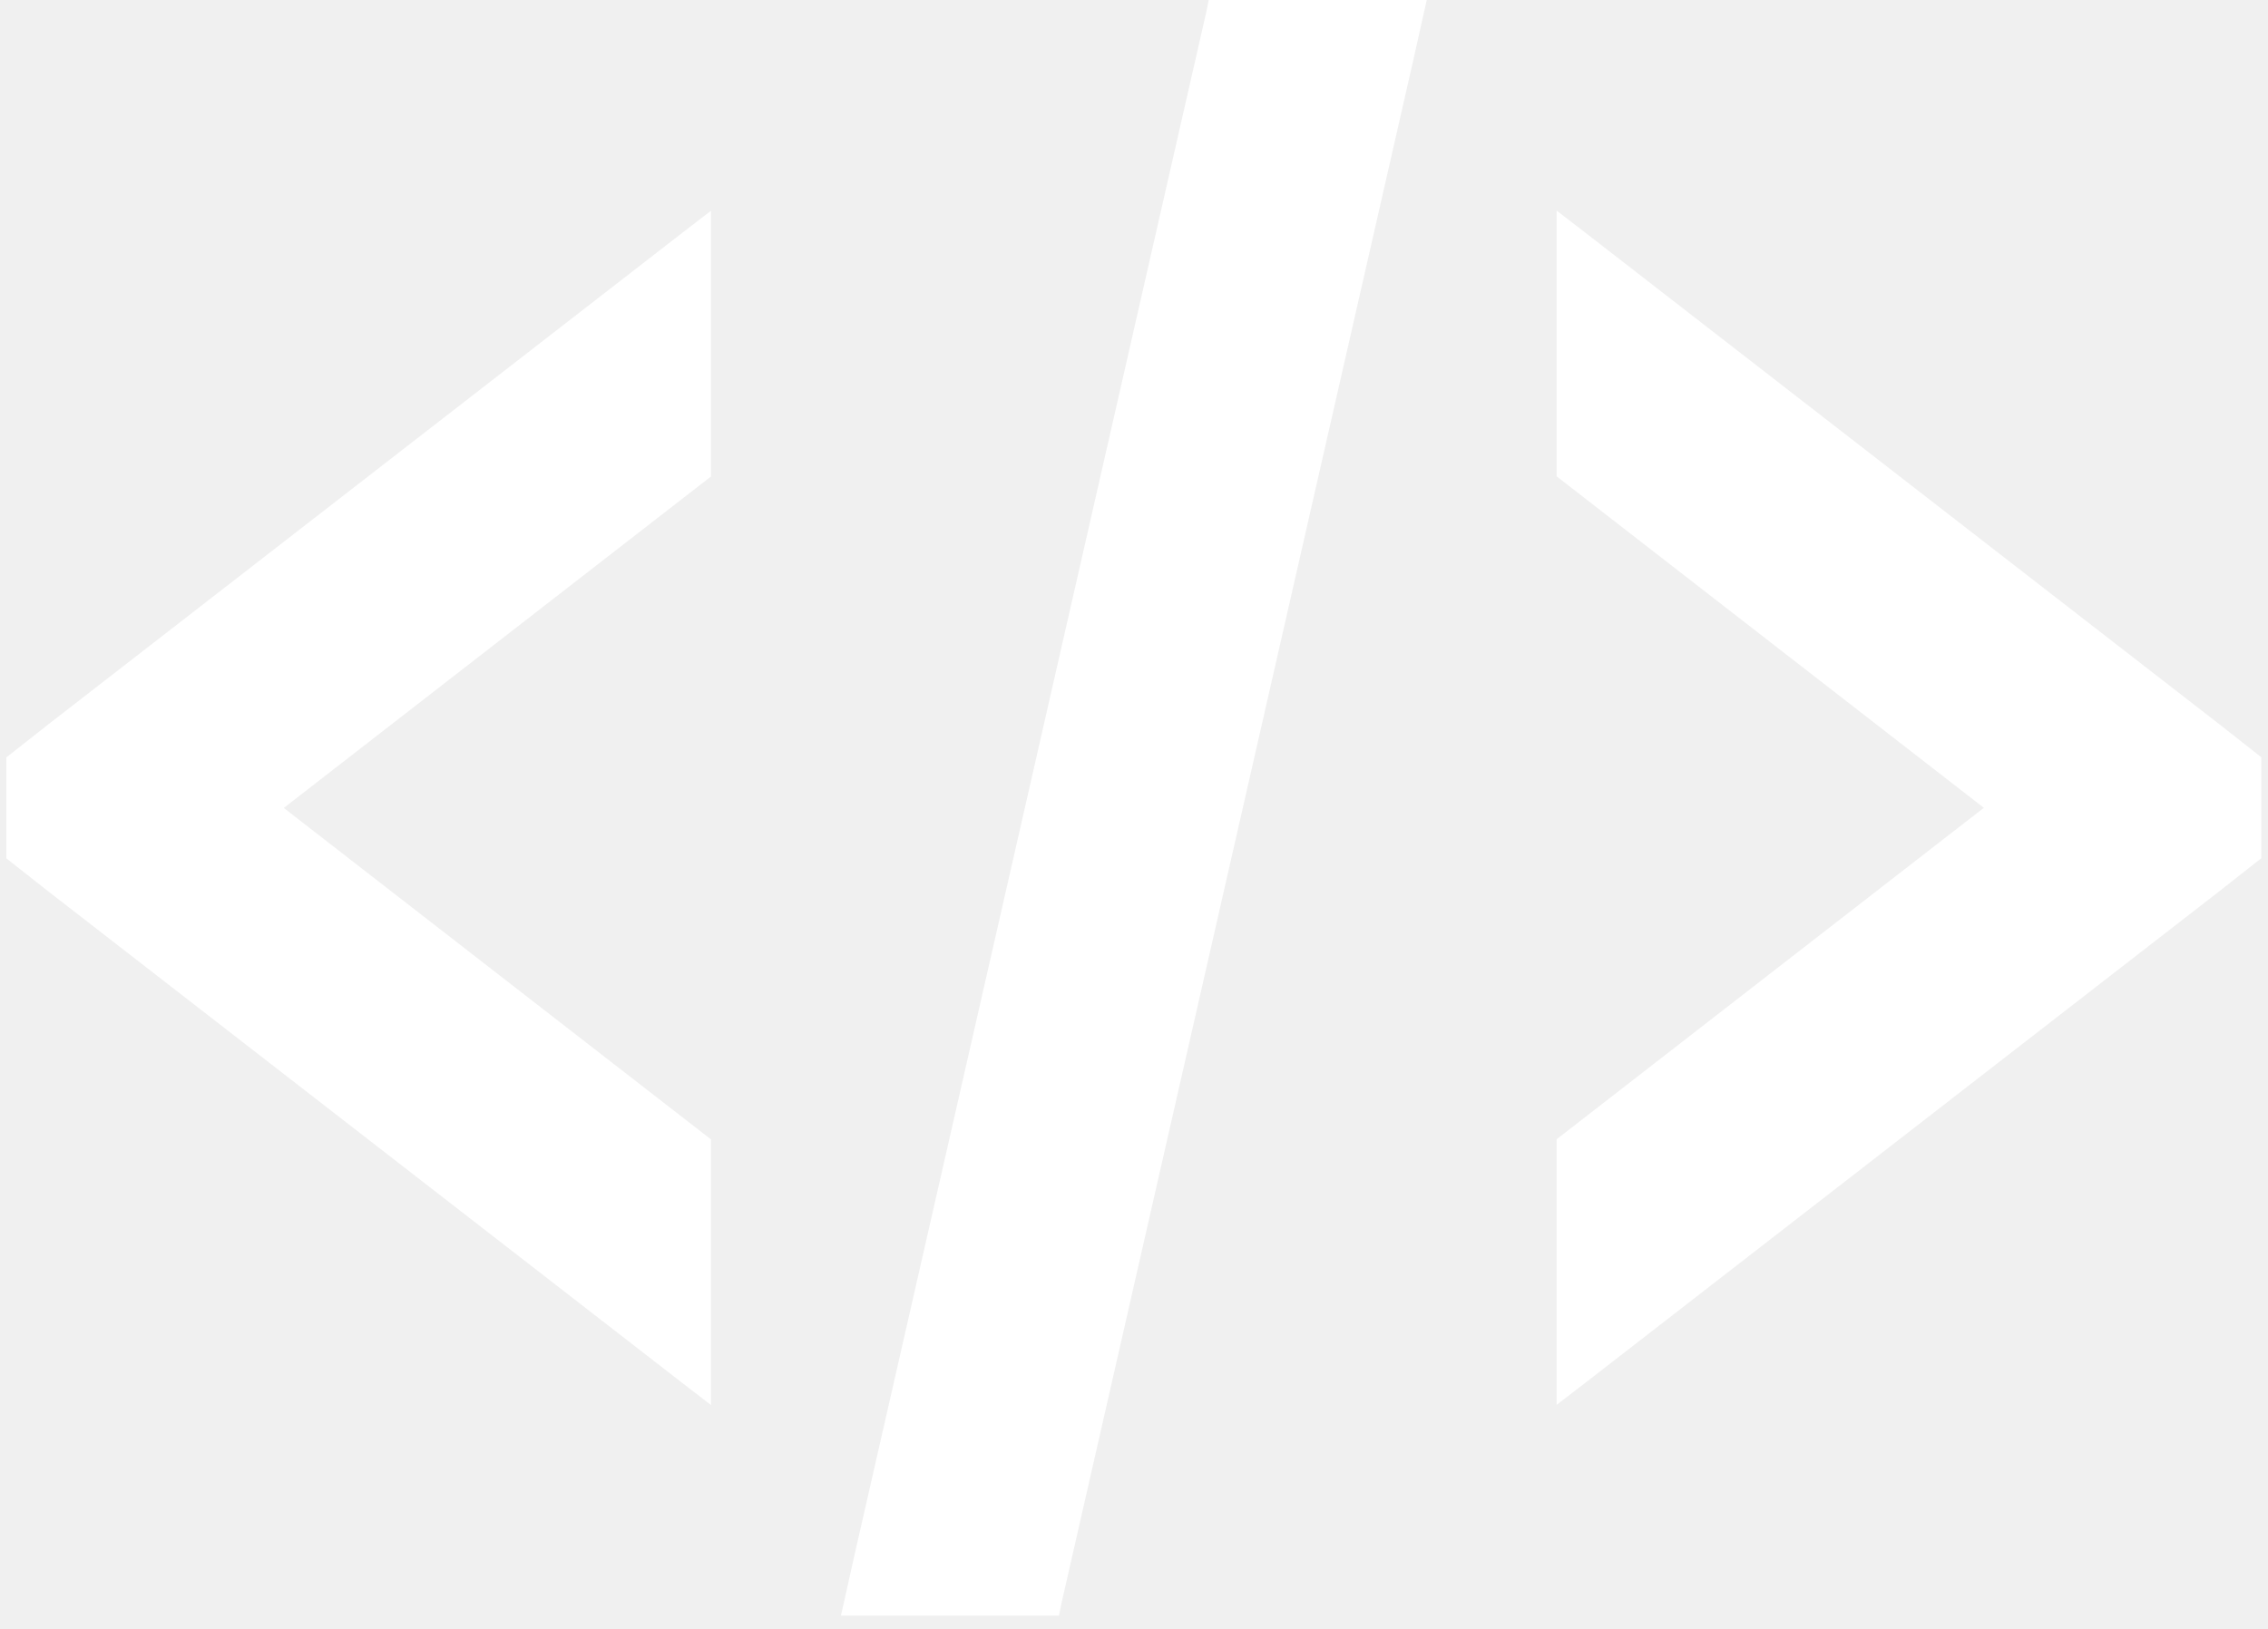
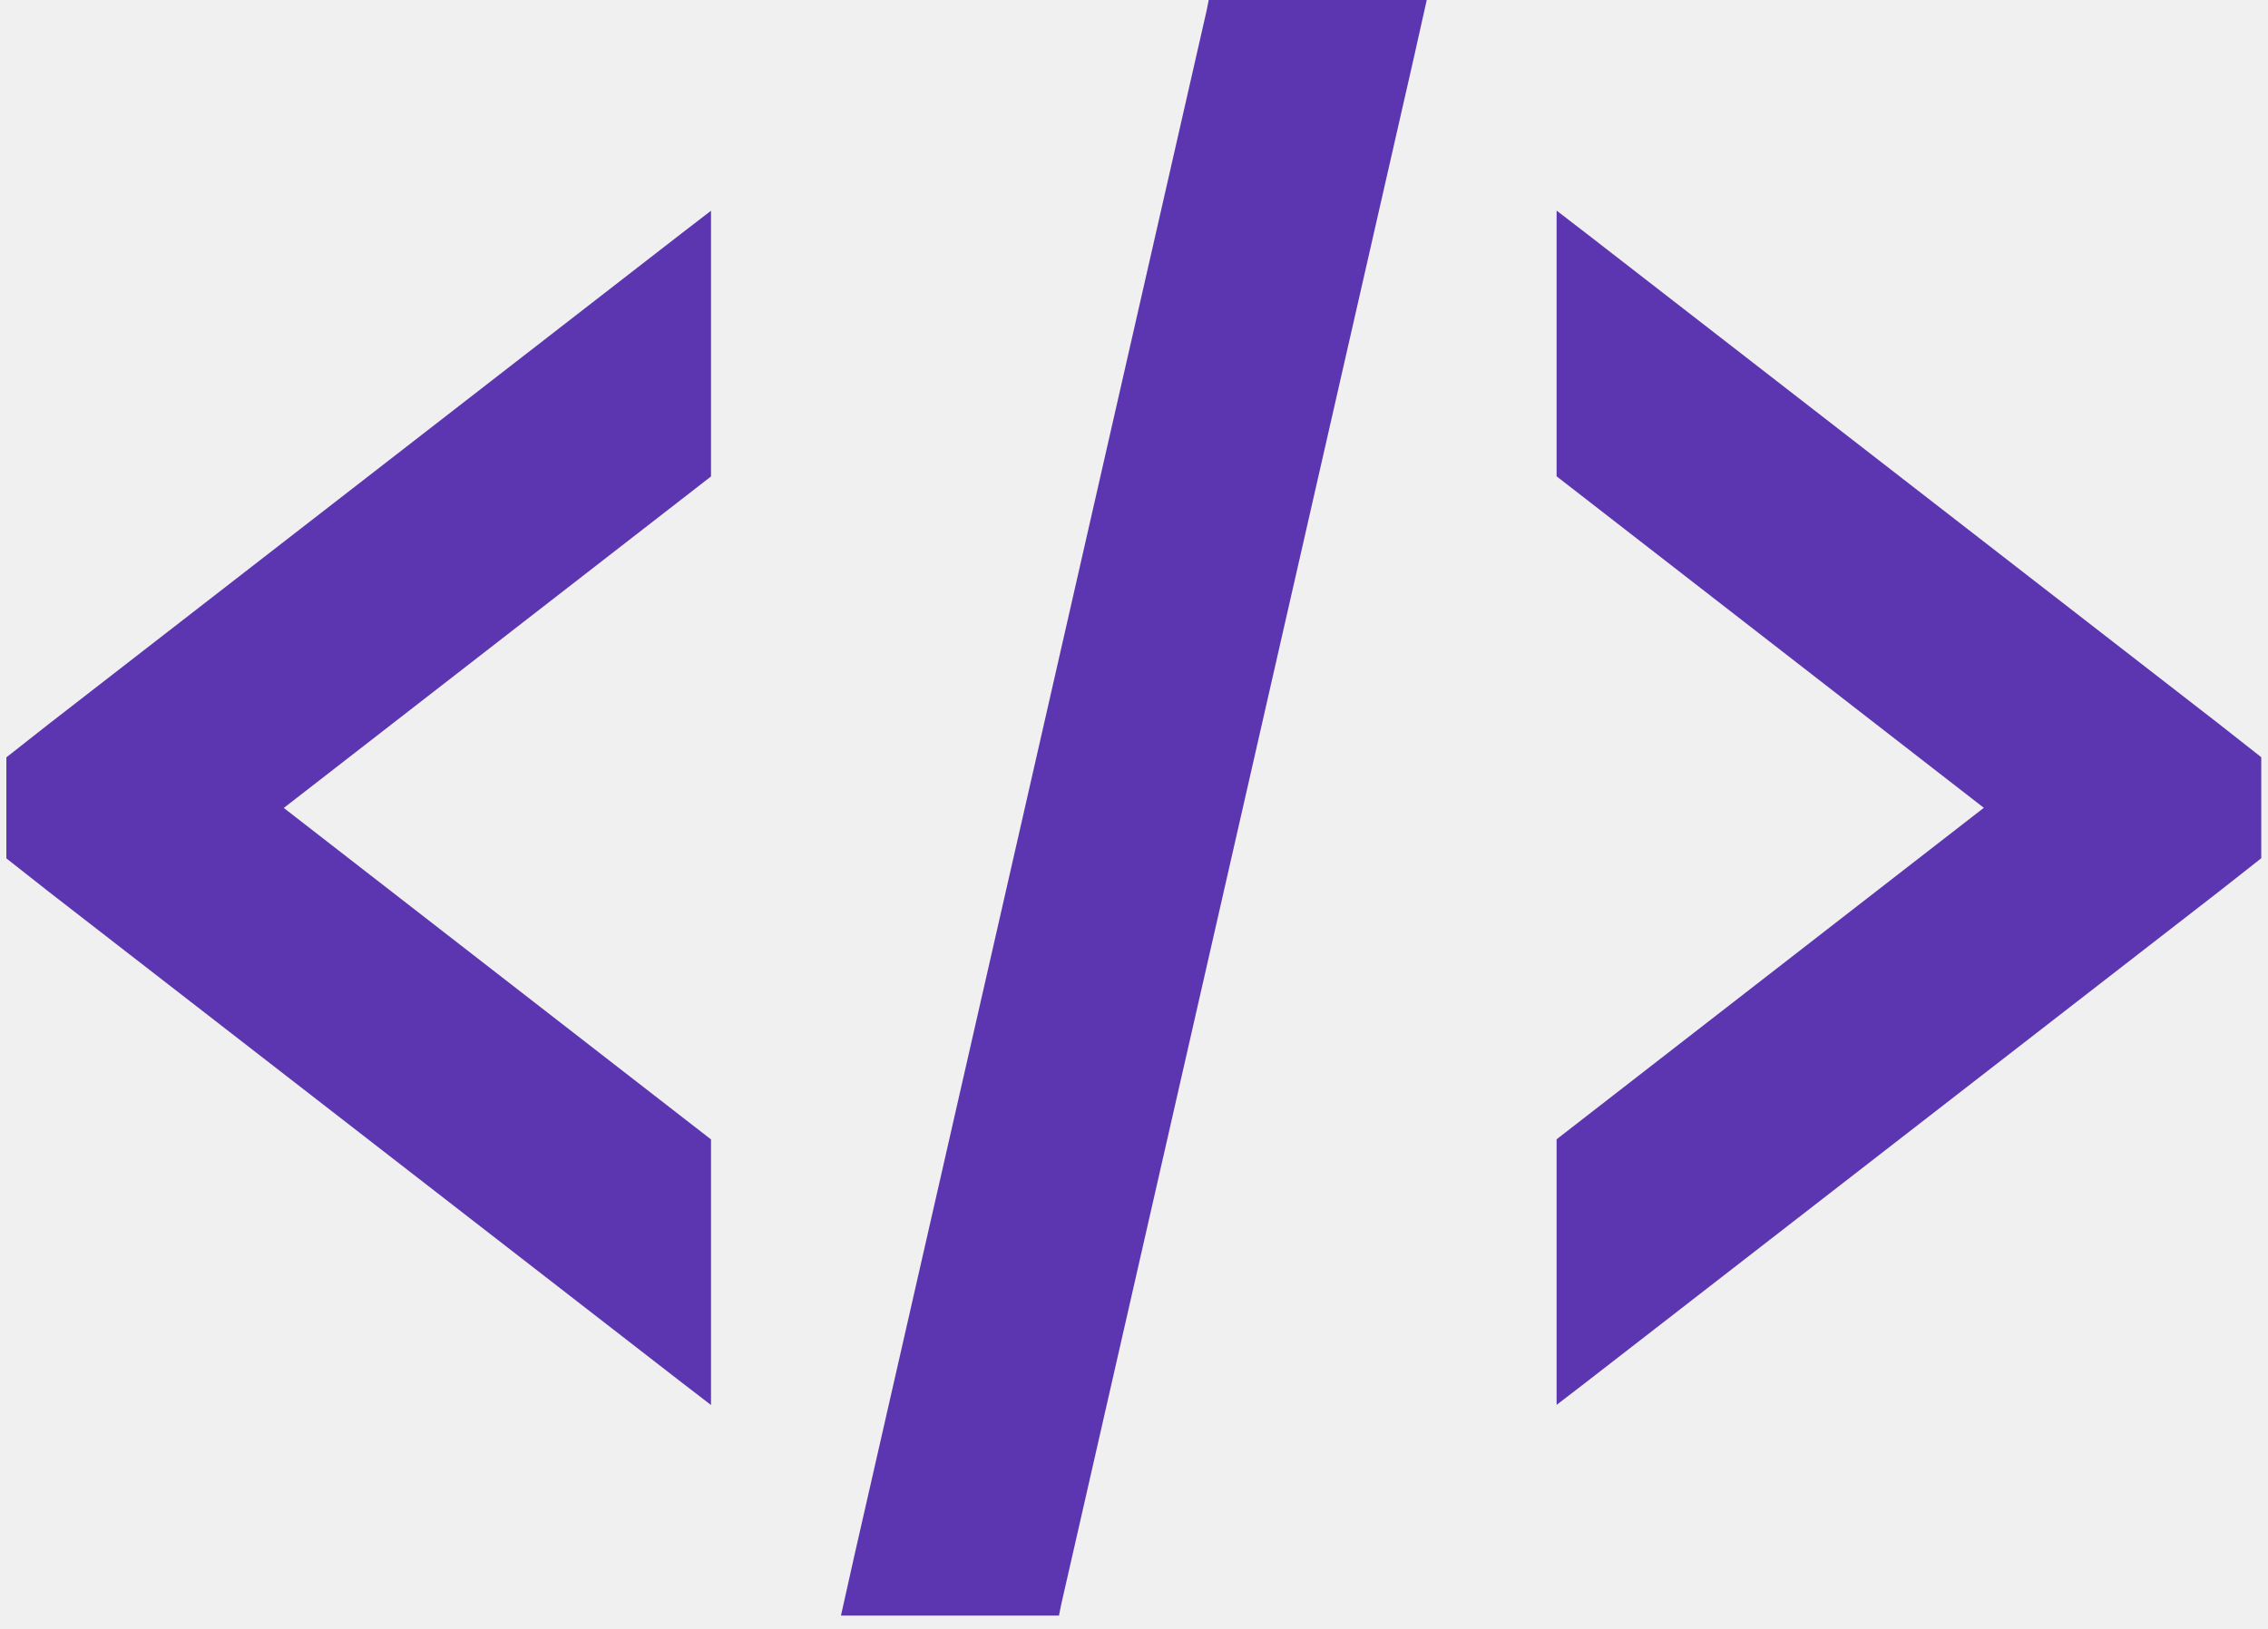
<svg xmlns="http://www.w3.org/2000/svg" width="149px" height="107px" viewBox="0 0 149 107" version="1.1">
  <defs>
    <linearGradient x1="24.215%" y1="0%" x2="76.816%" y2="101%" id="linearGradient-1">
      <stop stop-color="#3F3BBC" offset="0%" />
      <stop stop-color="#D587E0" offset="100%" />
    </linearGradient>
  </defs>
  <g id="Page-1" stroke="none" stroke-width="1" fill="none" fill-rule="evenodd">
-     <g id="code-svg" fill-rule="nonzero" fill="#FFFFFF">
+     <g id="code-svg" fill-rule="nonzero" fill="rgba(36%,21%,69%,1.00)">
      <g id="Front-Page">
        <g id="Desktop">
          <g id="Services">
            <g id="Web">
              <g id="code-svg" transform="translate(0.418107, 0)">
                <path d="M78.991,0 L78.847,0.72 L55.7,102.266 L54.83,106.161 L69.153,106.161 L69.297,105.441 L92.443,3.896 L93.314,5.63692034e-15 L78.991,5.63692034e-15 L78.991,0 Z M46.293,13.847 L44.414,15.292 L2.75,47.602 L0,49.767 L0,56.404 L2.75,58.569 L44.414,90.879 L46.293,92.324 L46.293,74.872 L18.226,53.09 L46.293,31.308 L46.293,13.856 L46.293,13.847 Z M101.846,13.847 L101.846,31.299 L129.913,53.081 L101.846,74.862 L101.846,92.314 L103.725,90.87 L145.389,58.56 L148.139,56.395 L148.139,49.757 L145.389,47.593 L103.725,15.283 L101.846,13.838 L101.846,13.847 Z" id="Shape" />
              </g>
            </g>
          </g>
        </g>
      </g>
    </g>
  </g>
</svg>
